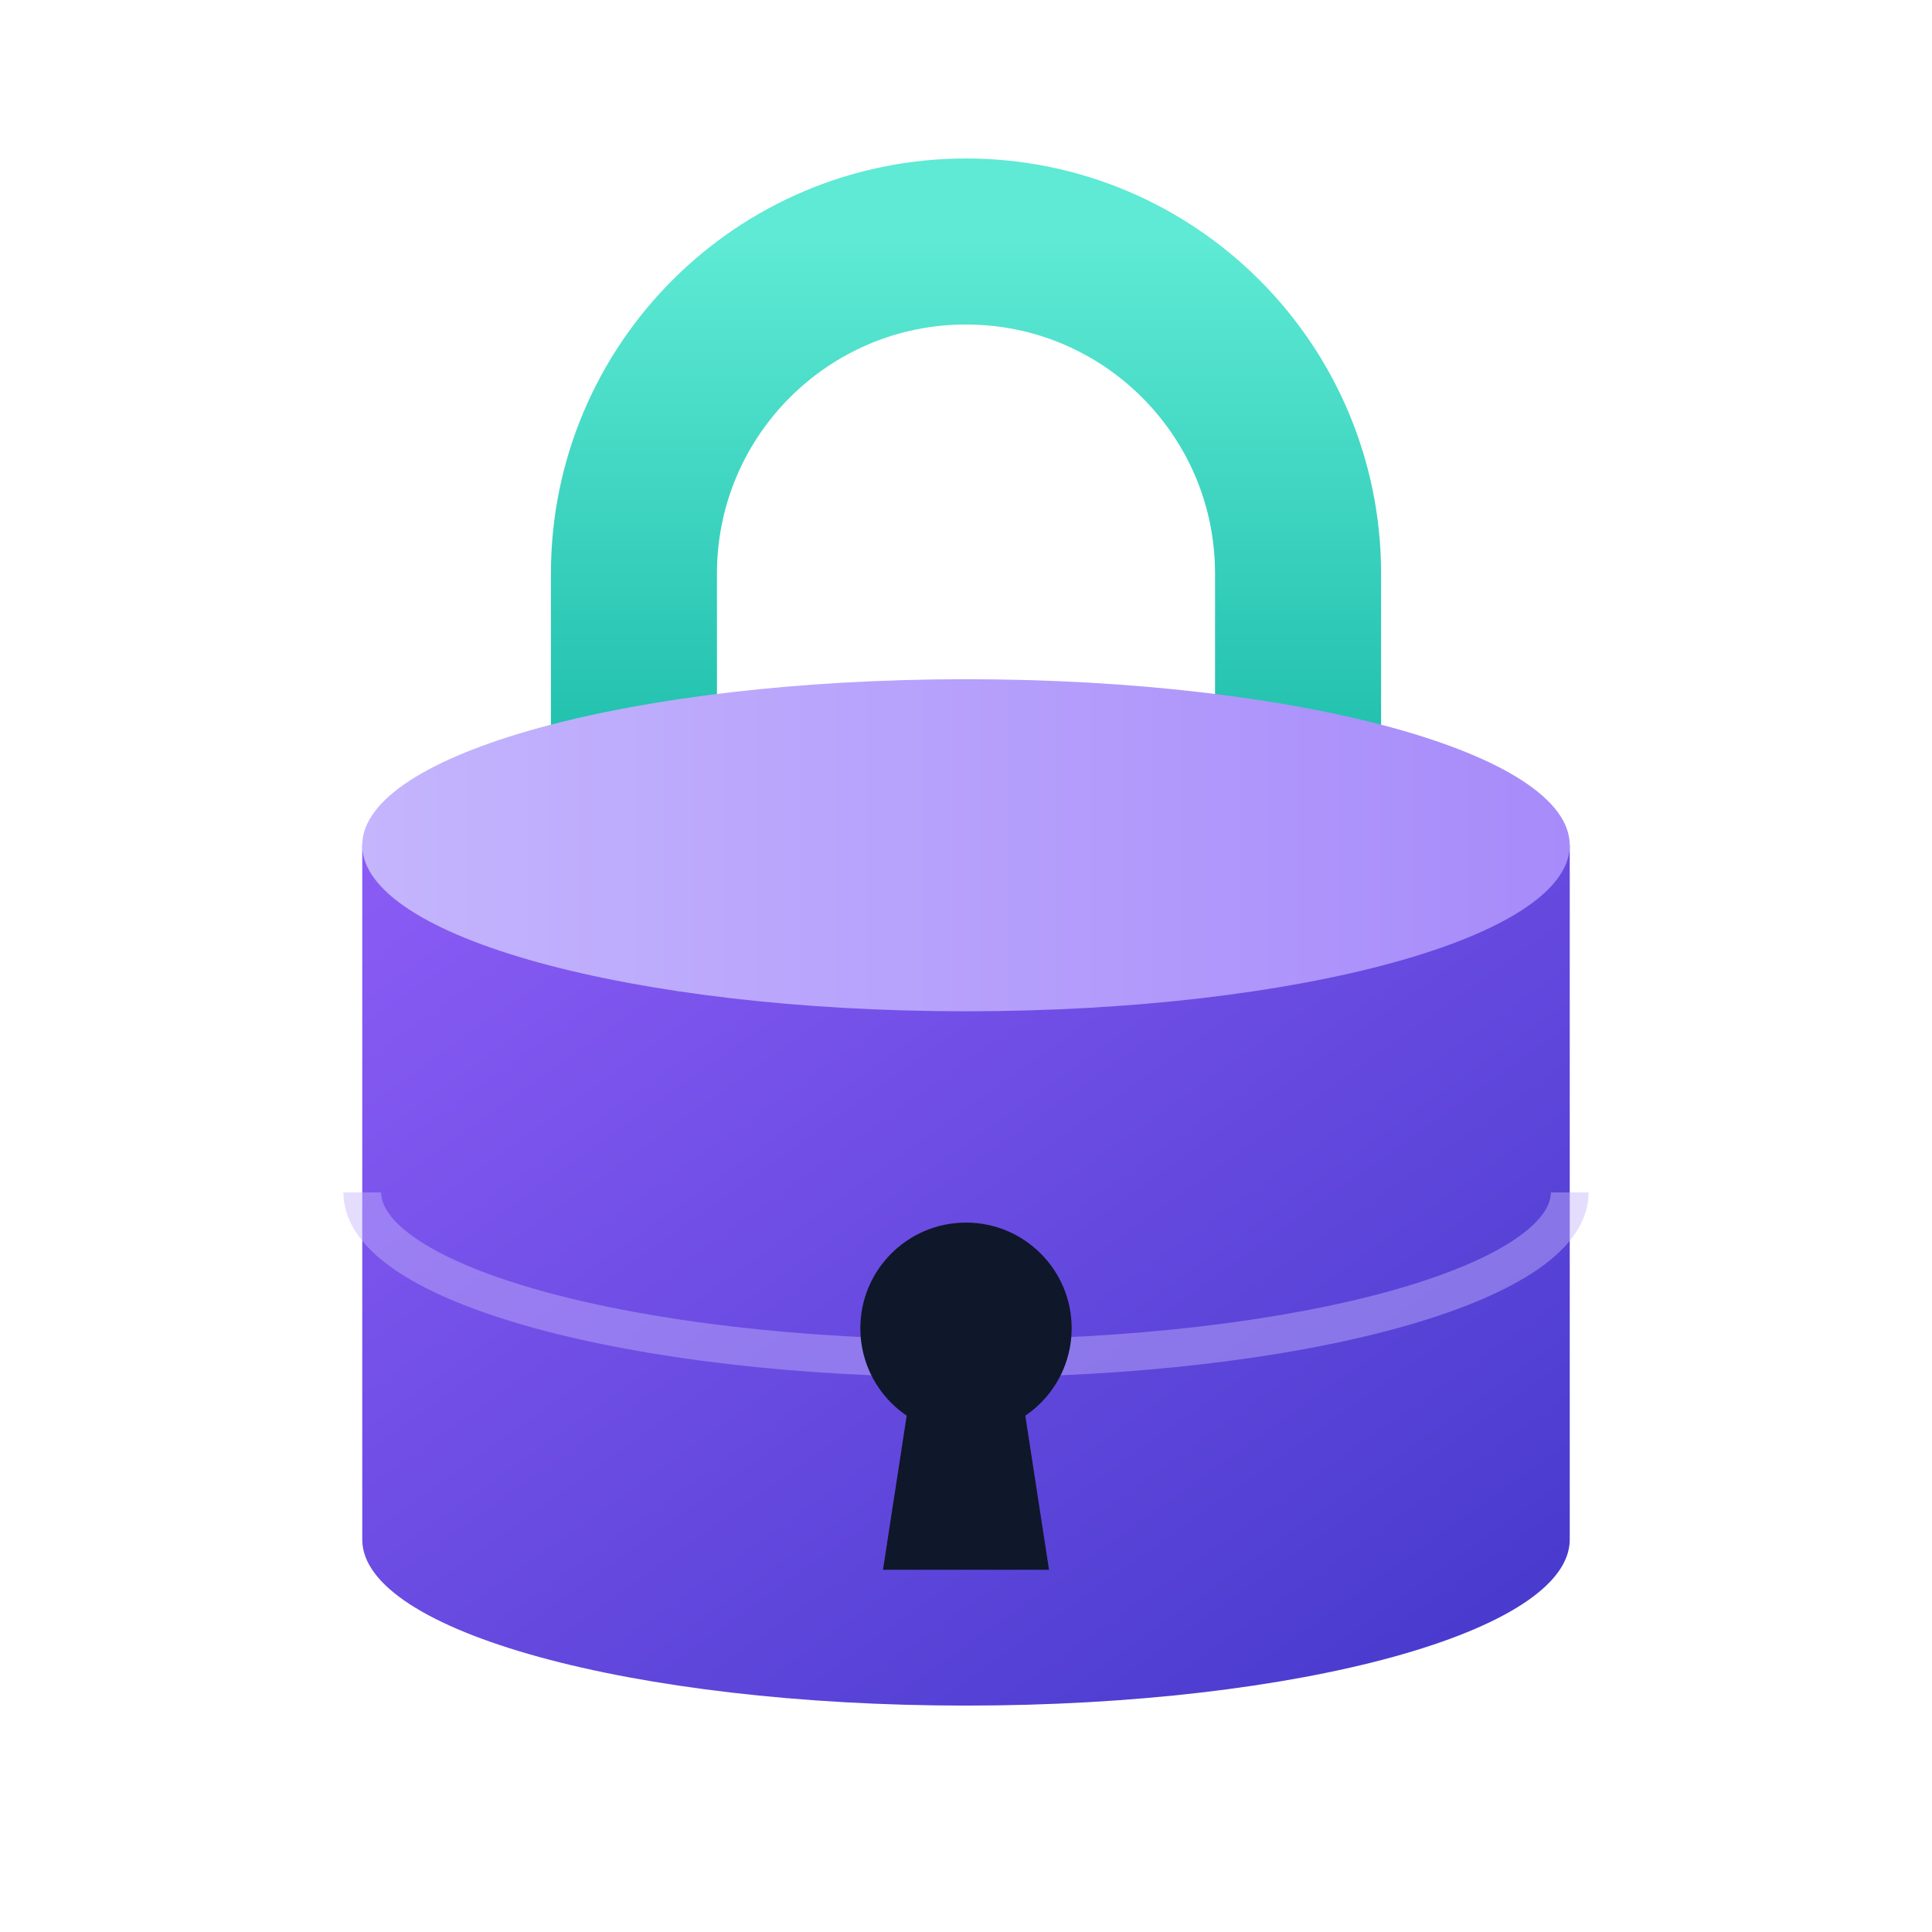
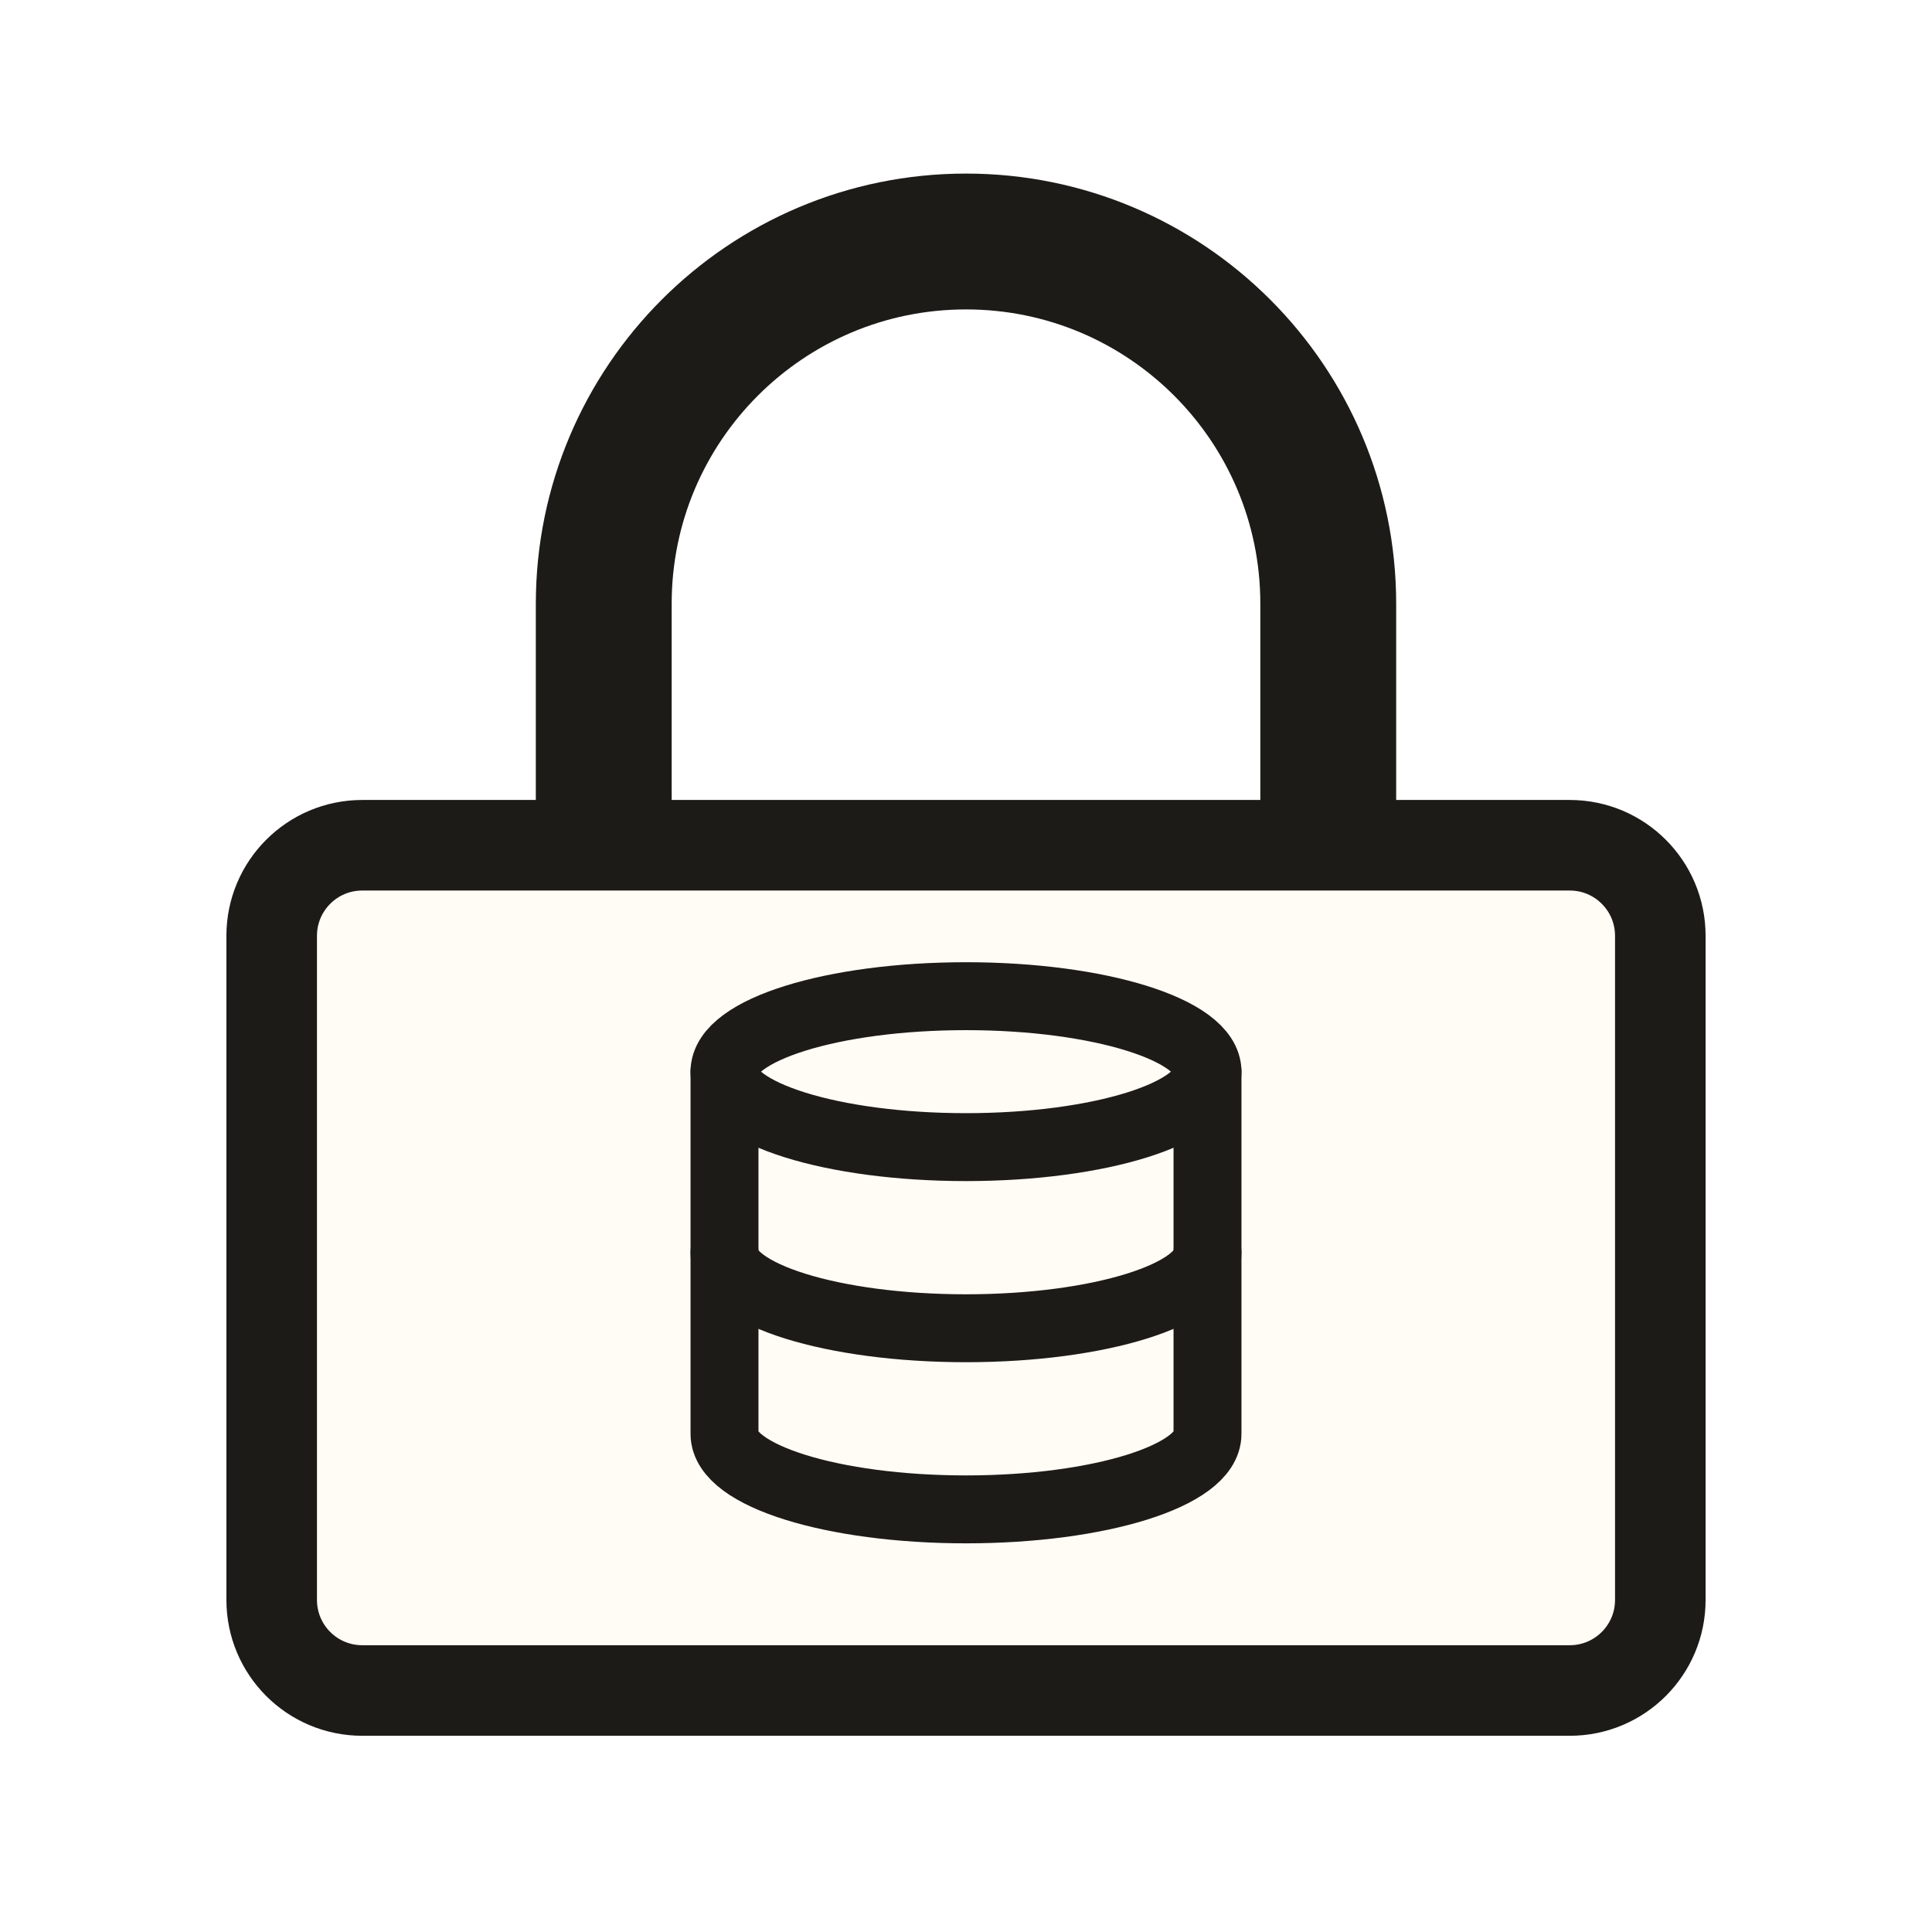
<svg xmlns="http://www.w3.org/2000/svg" viewBox="0 0 128 128" width="128" height="128" role="img" aria-label="locksql logo">
-   <defs>
-     <linearGradient id="body" x1="0" y1="0" x2="1" y2="1">
-       <stop offset="0" stop-color="#8B5CF6" />
-       <stop offset="1" stop-color="#4338CA" />
-     </linearGradient>
-     <linearGradient id="top" x1="0" y1="0" x2="1" y2="0">
-       <stop offset="0" stop-color="#C4B5FD" />
-       <stop offset="1" stop-color="#A78BFA" />
-     </linearGradient>
-     <linearGradient id="shackle" x1="0" y1="0" x2="0" y2="1">
-       <stop offset="0" stop-color="#5EEAD4" />
-       <stop offset="1" stop-color="#14B8A6" />
-     </linearGradient>
-   </defs>
-   <path d="M42 56 V38 a22 22 0 0 1 44 0 V56" fill="none" stroke="url(#shackle)" stroke-width="11" stroke-linecap="round" />
-   <path d="M24 56 V102 a40 11 0 0 0 80 0 V56 Z" fill="url(#body)" />
-   <path d="M24 79 a40 11 0 0 0 80 0" fill="none" stroke="#C4B5FD" stroke-opacity=".45" stroke-width="2.5" />
-   <ellipse cx="64" cy="56" rx="40" ry="11" fill="url(#top)" />
-   <circle cx="64" cy="88" r="7" fill="#0F172A" />
-   <path d="M60.5 91 L58.5 104 H69.5 L67.5 91 Z" fill="#0F172A" />
+   <style>.i{stroke:#1d1b17}.f{fill:#1d1b17}.p{fill:#fffcf5}.d{stroke:#575146}@media (prefers-color-scheme:dark){.i{stroke:#ede6d6}.f{fill:#ede6d6}.p{fill:#25221b}.d{stroke:#b2a994}}</style>
+   <path class="i" d="M40 58 V40 a24 24 0 0 1 48 0 V58" fill="none" stroke-width="9" stroke-linecap="round" />
+   <rect class="p i" x="18" y="56" width="92" height="56" rx="6" stroke-width="6" />
+   <g class="i" fill="none" stroke-width="4.5" stroke-linecap="round" stroke-linejoin="round">
+     <ellipse cx="64" cy="71" rx="16" ry="5" />
+     <path d="M48 71 V95 a16 5 0 0 0 32 0 V71" />
+     <path d="M48 83 a16 5 0 0 0 32 0" />
+   </g>
</svg>
